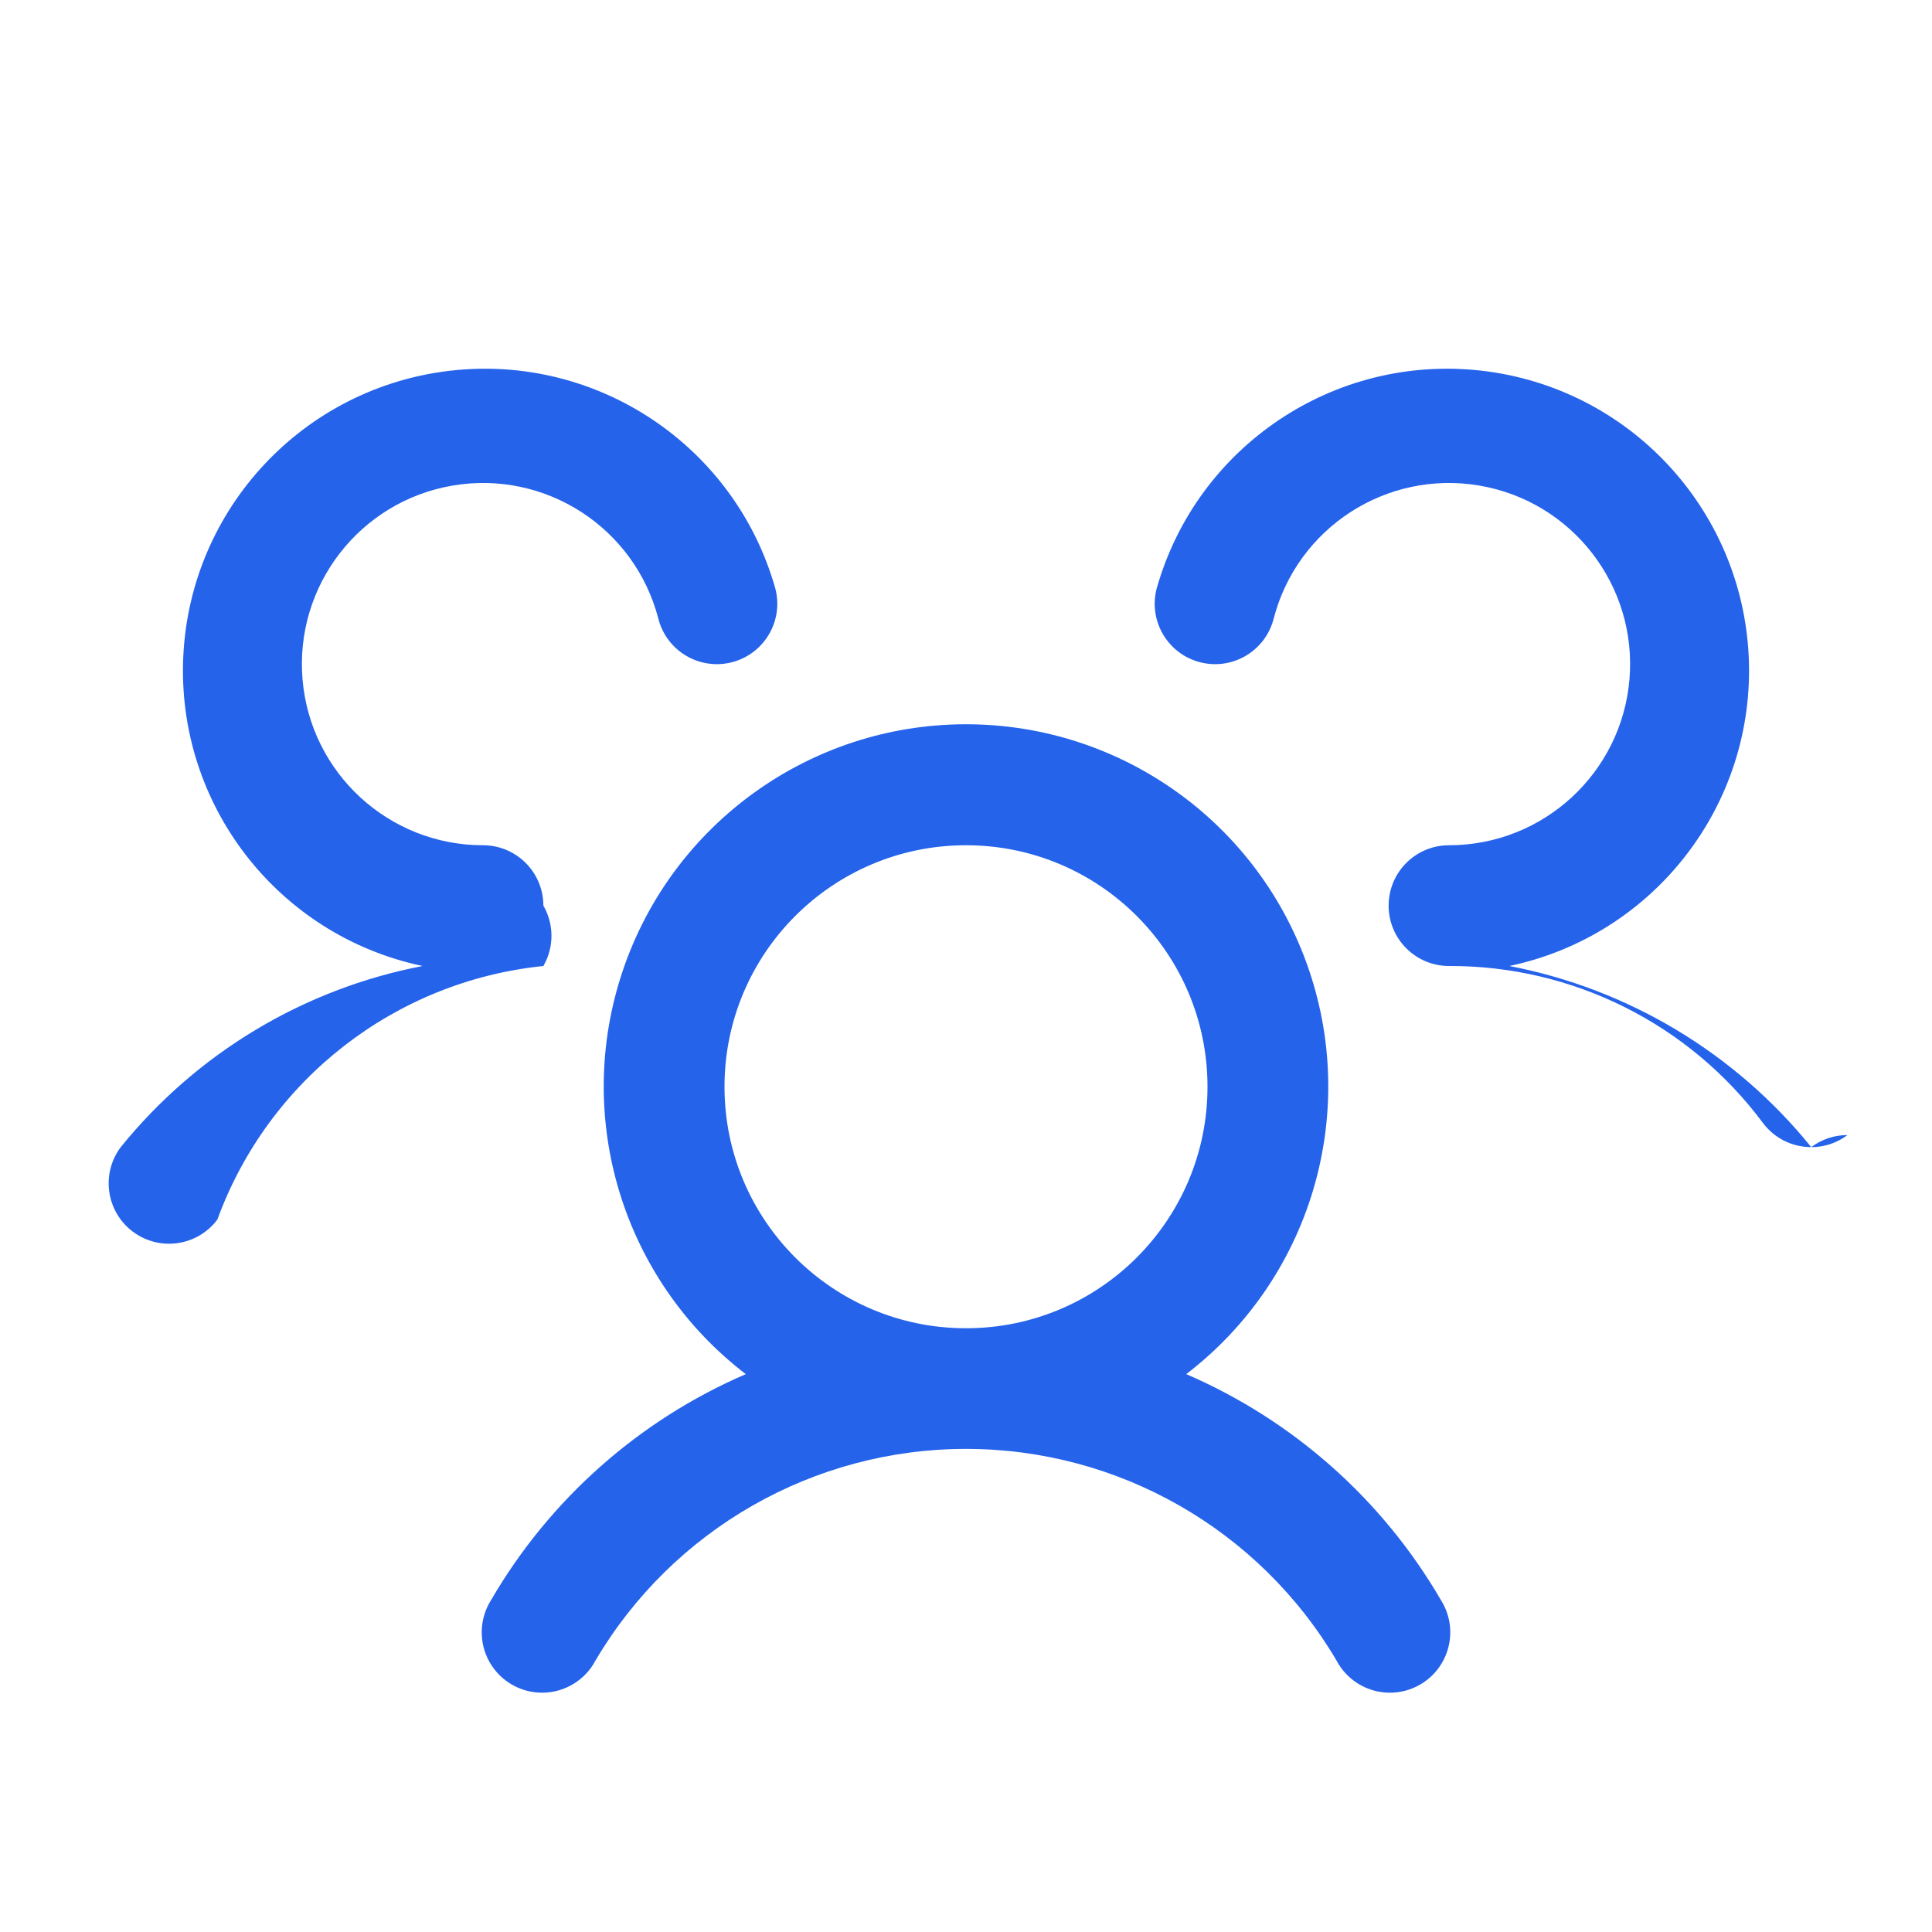
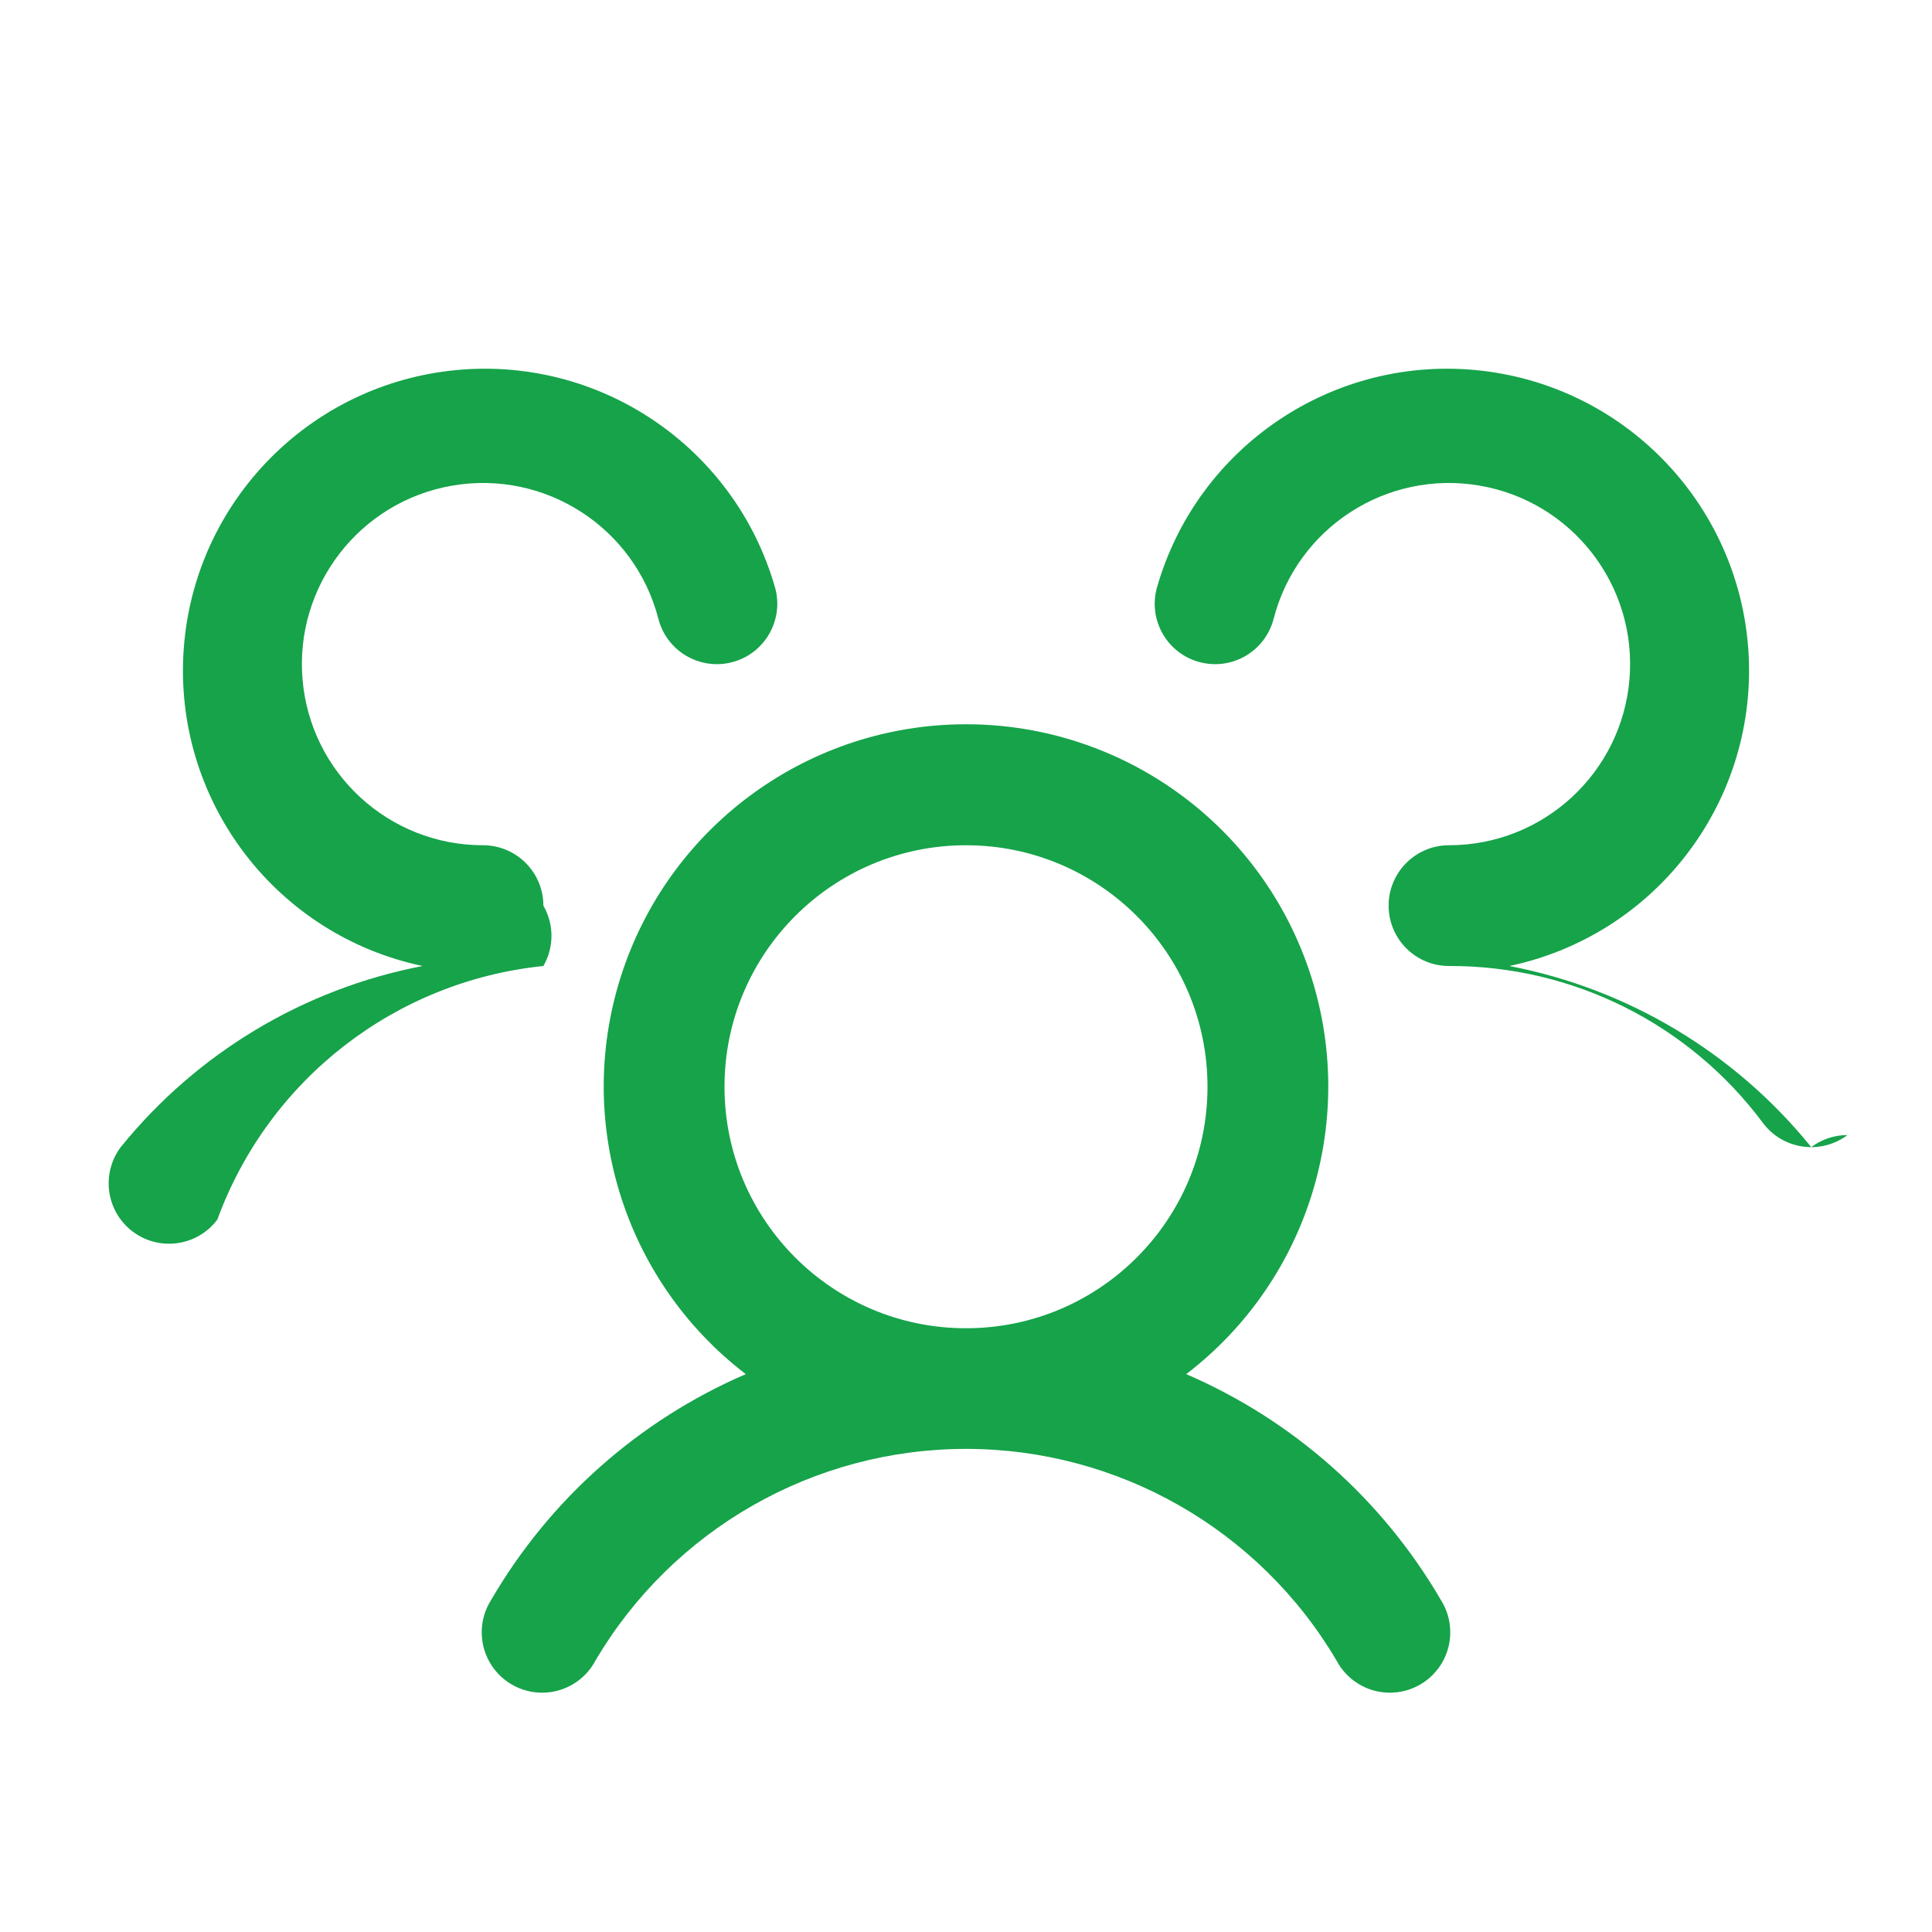
- <svg xmlns="http://www.w3.org/2000/svg" viewBox="0 0 256 256" fill="#2563eb">
+ <svg xmlns="http://www.w3.org/2000/svg" viewBox="0 0 256 256" fill="#16a34a">
  <path d="M244.8,150.4a8,8,0,0,1-11.2-1.6A51.6,51.6,0,0,0,192,128a8,8,0,0,1,0-16,24,24,0,1,0-23.24-30,8,8,0,1,1-15.5-4A40,40,0,1,1,200,128a67.94,67.94,0,0,1,40,24A8,8,0,0,1,244.8,150.4ZM190.92,212a8,8,0,1,1-13.84,8,57,57,0,0,0-98.16,0,8,8,0,1,1-13.84-8,72.06,72.06,0,0,1,33.74-29.92,48,48,0,1,1,58.36,0A72.06,72.06,0,0,1,190.92,212ZM128,176a32,32,0,1,0-32-32A32,32,0,0,0,128,176ZM72,120a8,8,0,0,0-8-8A24,24,0,1,1,87.24,82a8,8,0,1,0,15.5-4A40,40,0,1,0,56,128a67.94,67.94,0,0,0-40,24,8,8,0,1,0,12.8,9.6A51.6,51.6,0,0,1,72,128,8,8,0,0,0,72,120Z" />
</svg>
